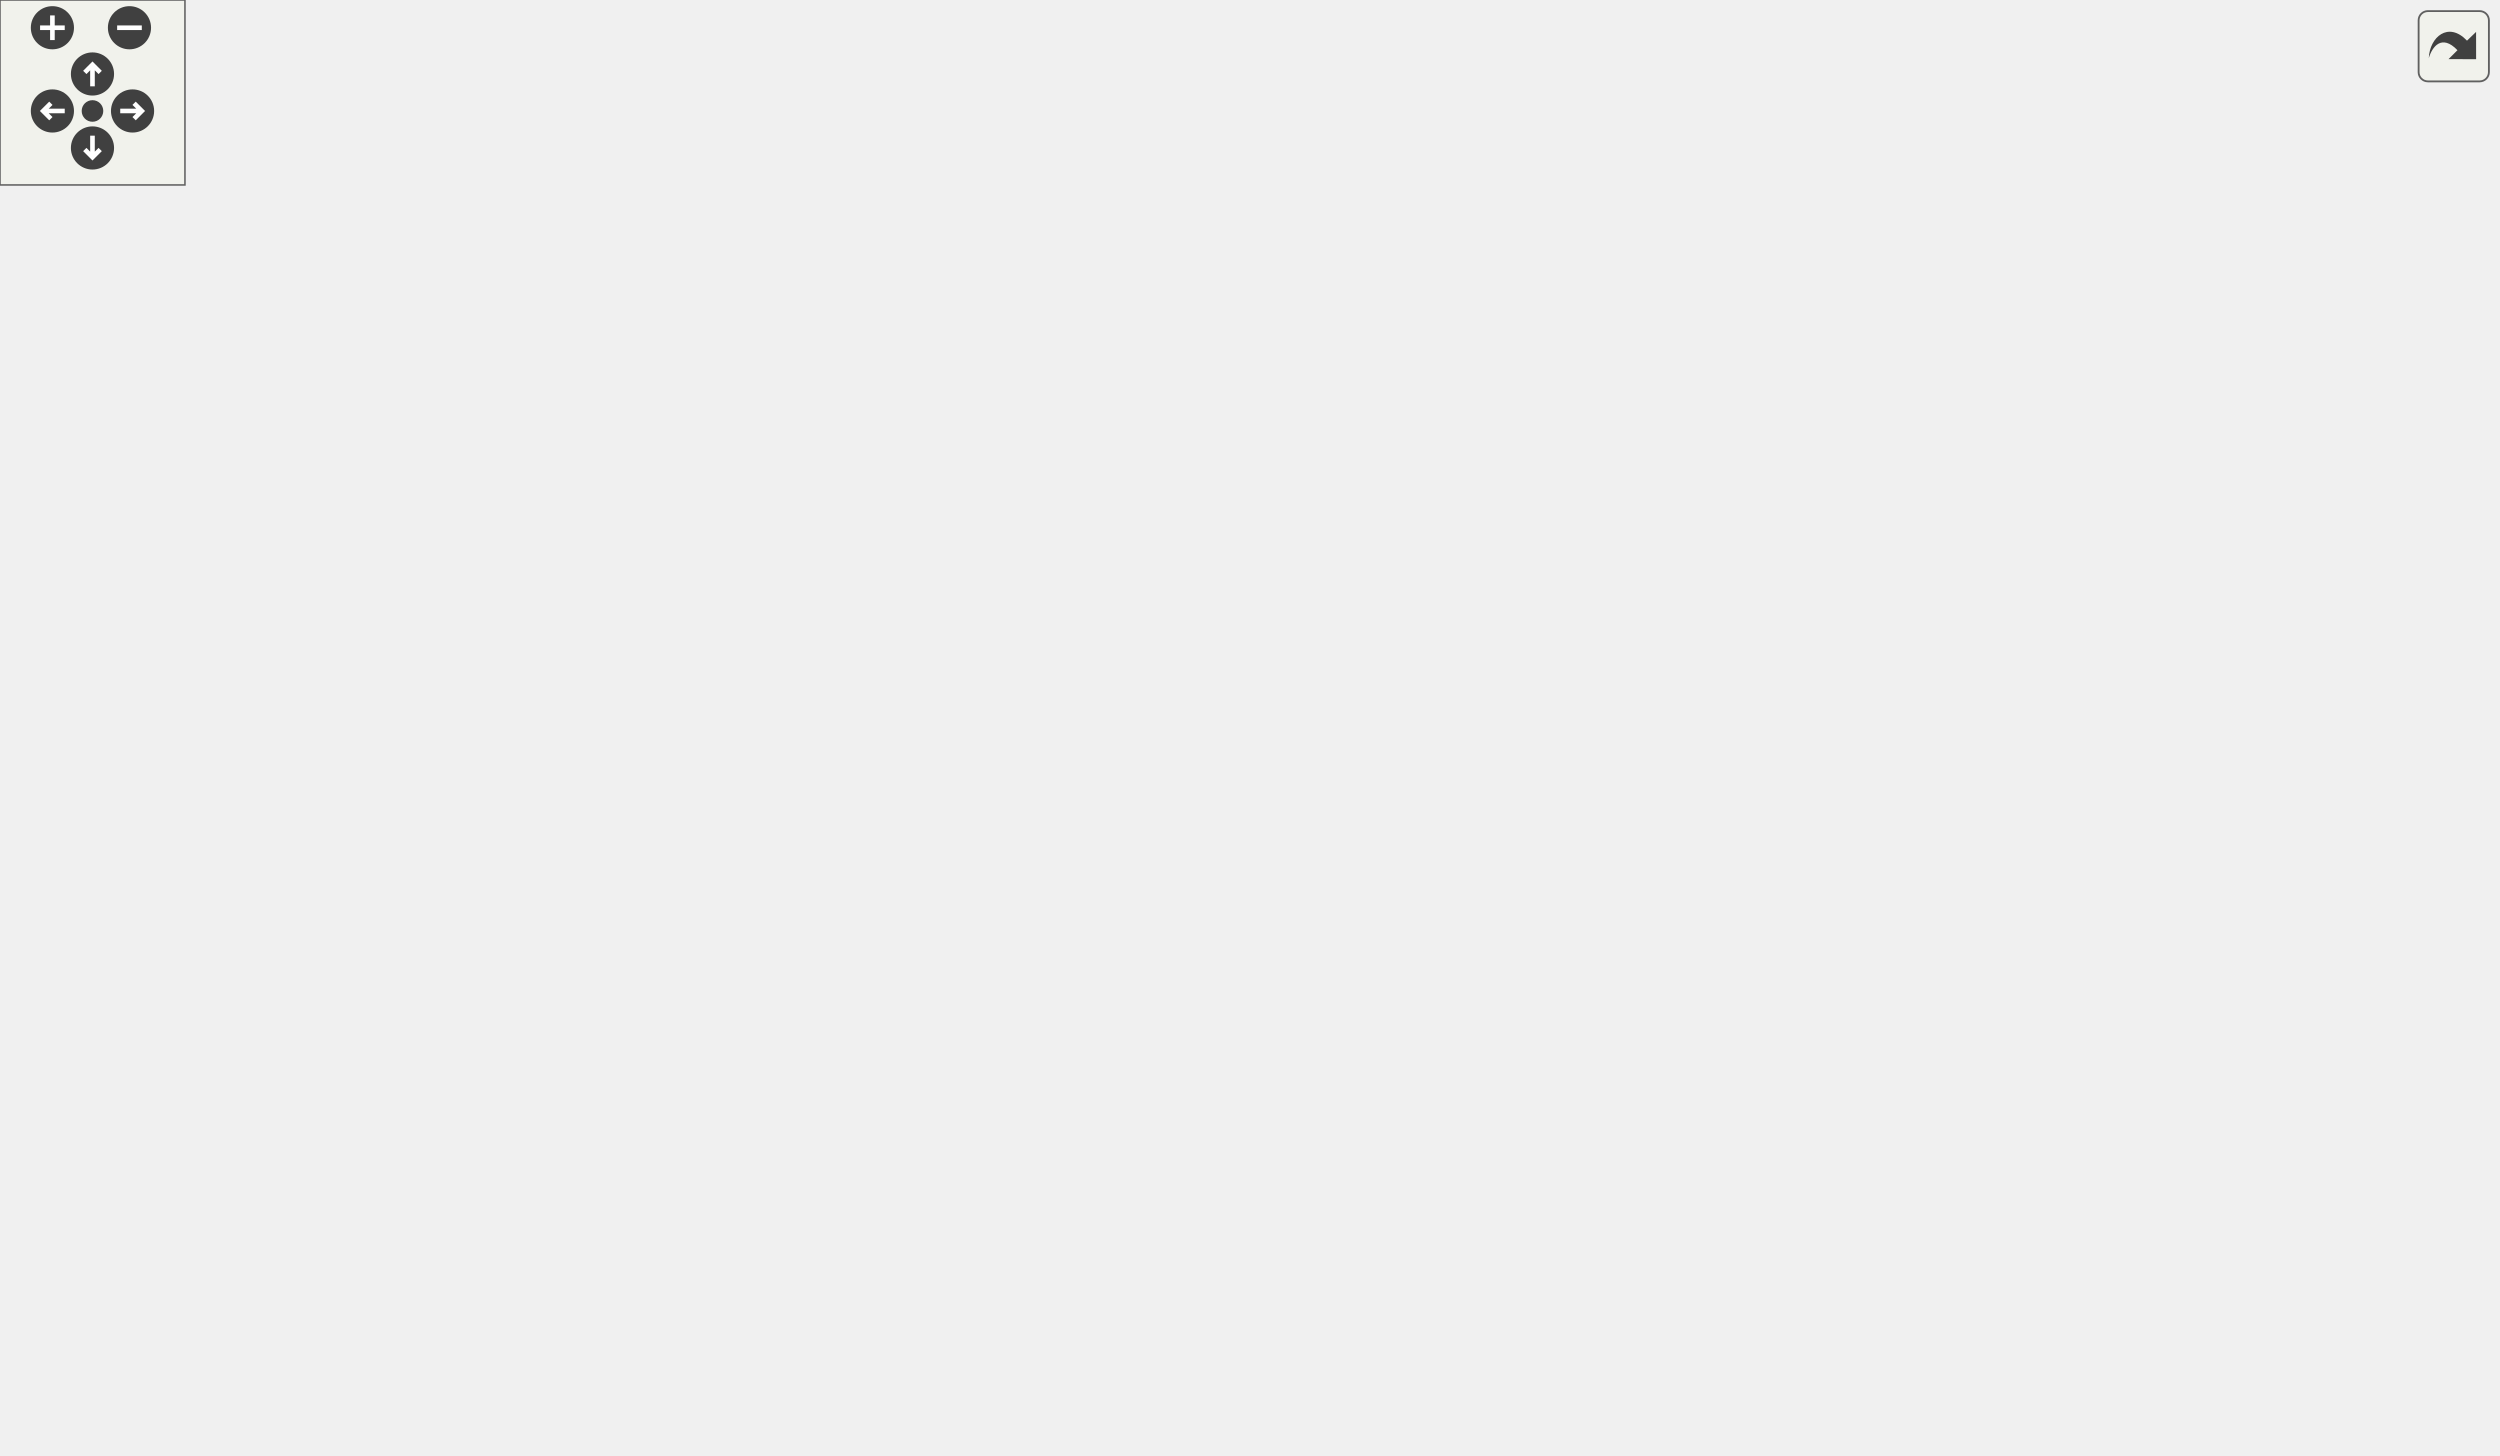
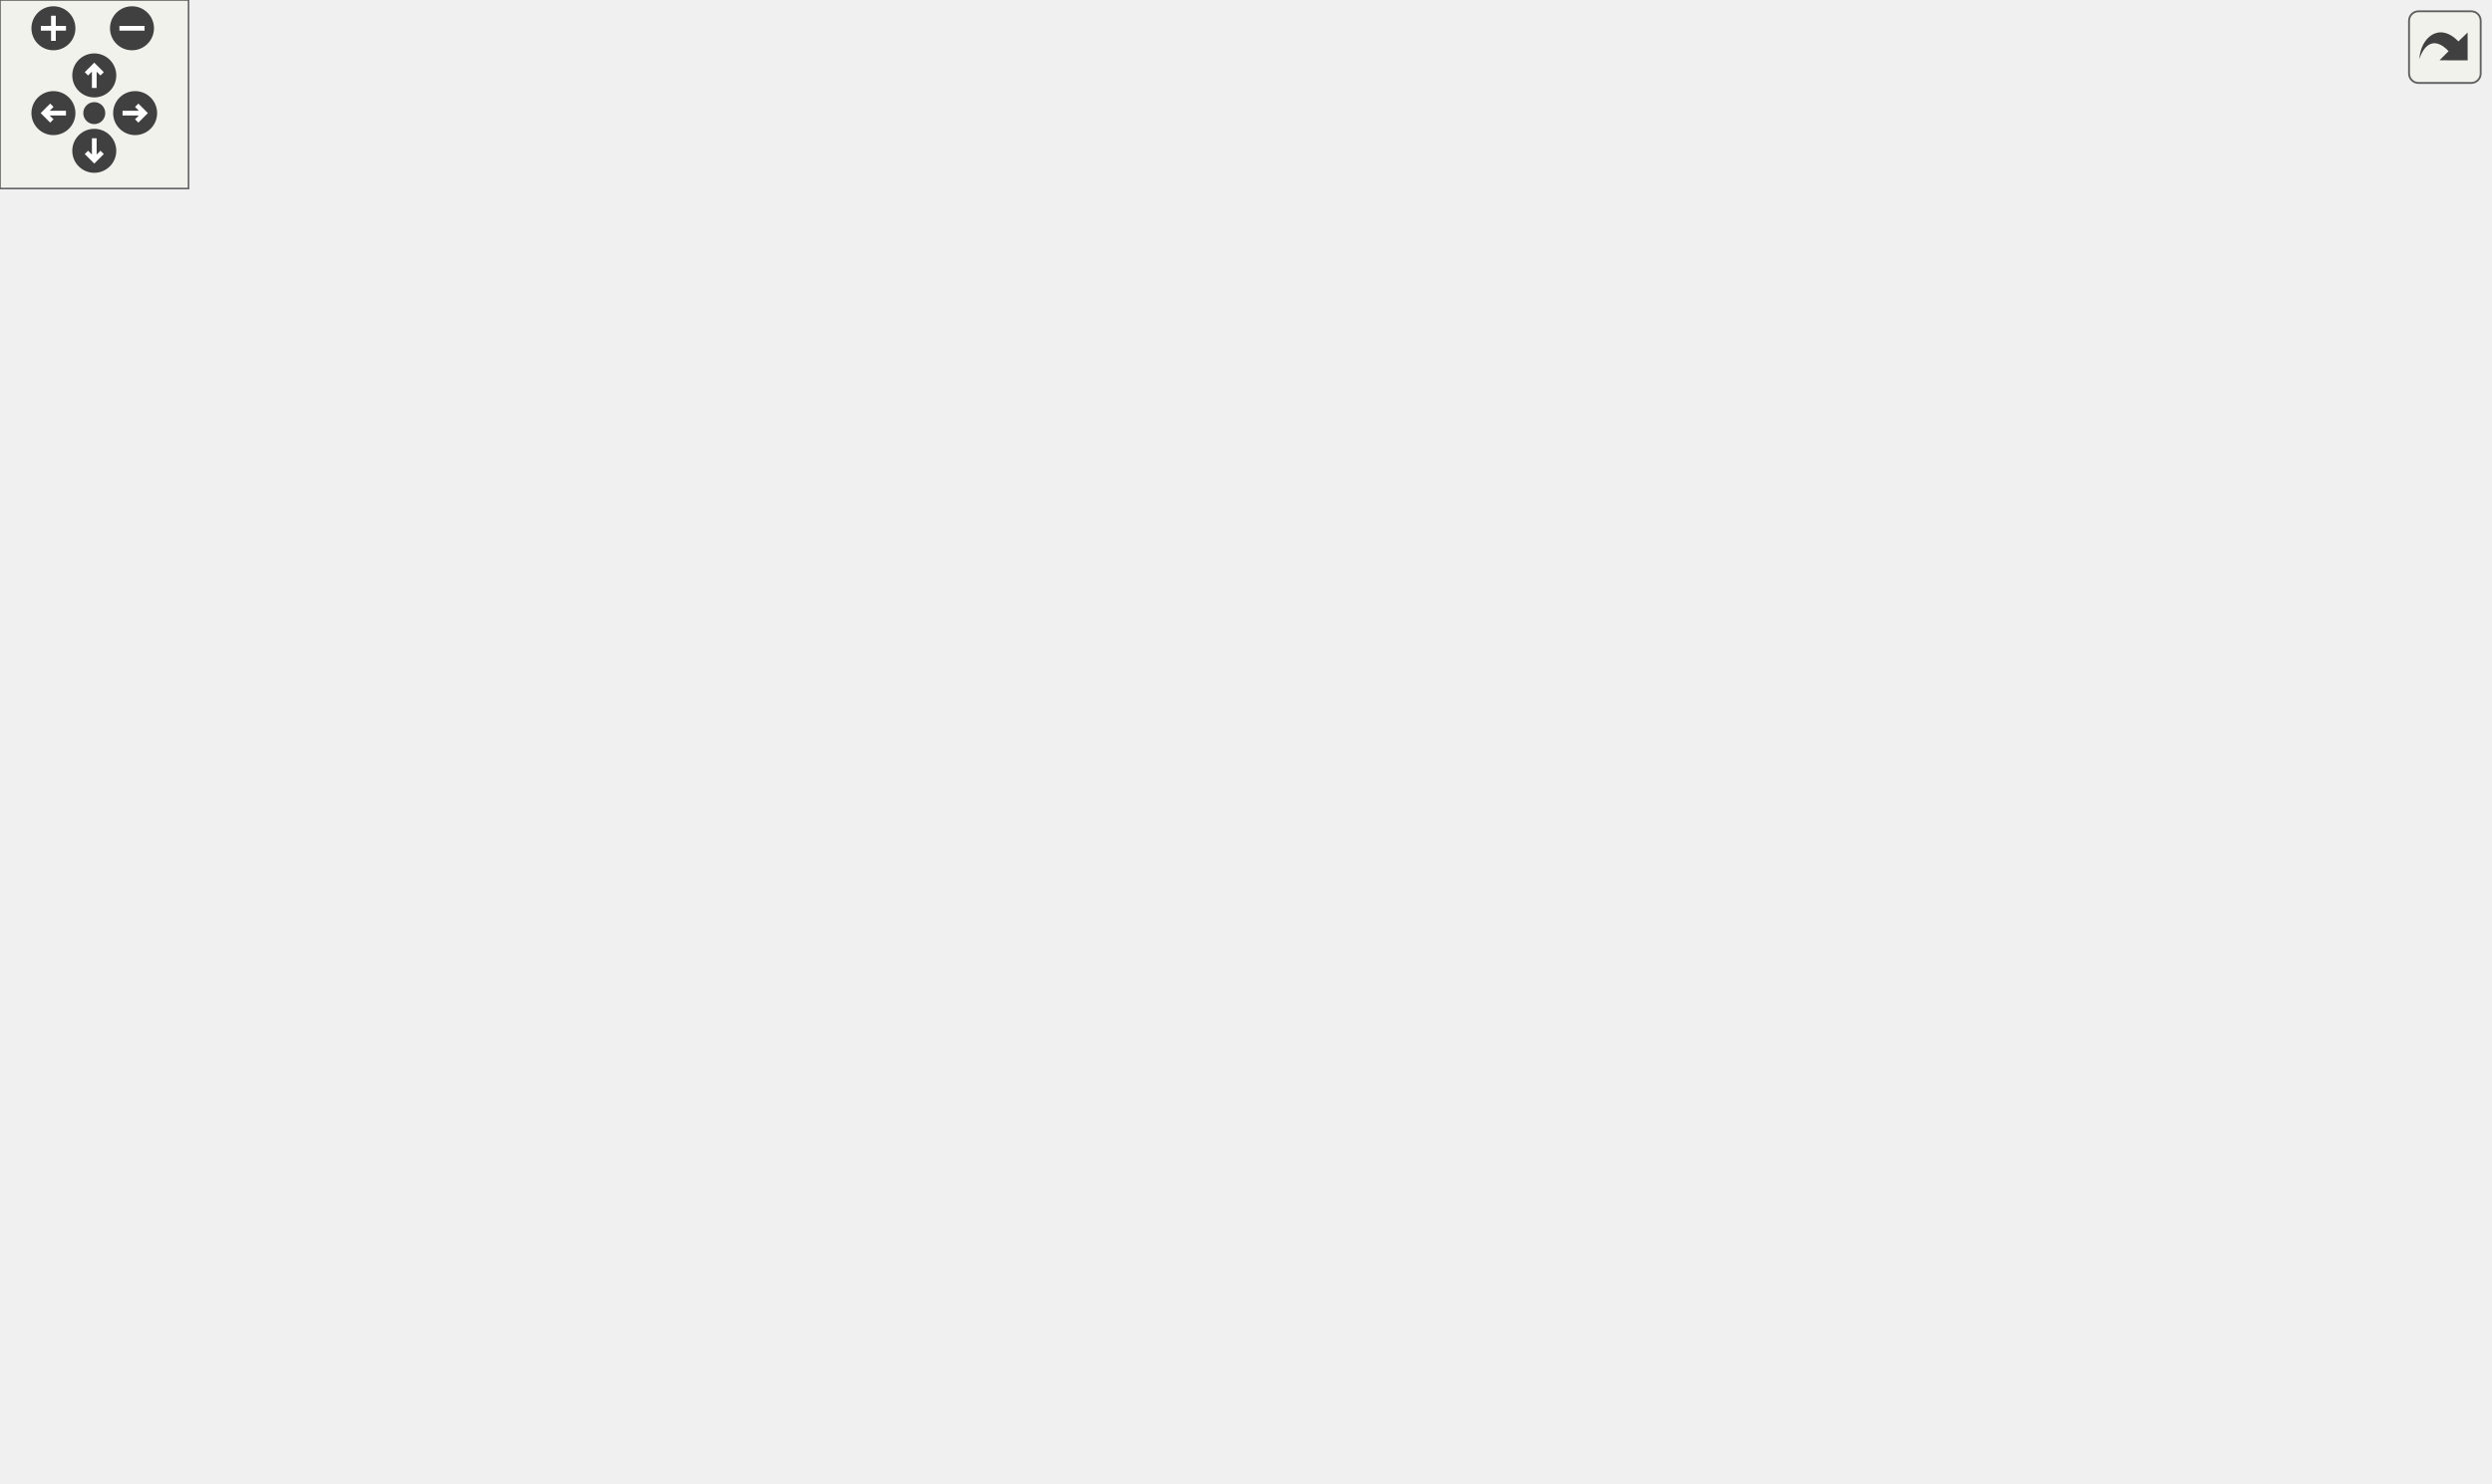
<svg xmlns="http://www.w3.org/2000/svg" xmlns:xlink="http://www.w3.org/1999/xlink" id="main" version="1.1" xml:space="preserve">
  <style type="text/css">
.edge:hover path { stroke: red; }
.edge:hover polygon { stroke: red; fill: red; }
</style>
  <defs>
    <circle id="rim" cx="0" cy="0" r="7" />
    <circle id="rim2" cx="0" cy="0" r="3.5" />
    <g id="zoomPlus">
      <use xlink:href="#rim" fill="#404040">
        <set attributeName="fill" to="#808080" begin="zoomplus.mouseover" end="zoomplus.mouseout" />
      </use>
      <path d="M-4,0h8M0,-4v8" fill="none" stroke="white" stroke-width="1.5" pointer-events="none" />
    </g>
    <g id="zoomMin">
      <use xlink:href="#rim" fill="#404040">
        <set attributeName="fill" to="#808080" begin="zoomminus.mouseover" end="zoomminus.mouseout" />
      </use>
      <path d="M-4,0h8" fill="none" stroke="white" stroke-width="1.5" pointer-events="none" />
    </g>
    <g id="dirArrow">
      <path fill="none" stroke="white" stroke-width="1.5" d="M0,-3.0v7 M-2.5,-0.5L0,-3.0L2.5,-0.5" />
    </g>
    <g id="resetDef">
      <use xlink:href="#rim2" fill="#404040">
        <set attributeName="fill" to="#808080" begin="reset.mouseover" end="reset.mouseout" />
      </use>
    </g>
  </defs>
  <svg id="graph" class="graph">
    <g id="viewport">
      <g id="node1" class="node">
-         <polygon fill="#bfbfbf" stroke="black" points="267,-392.5 267,-411.5 353,-411.5 353,-392.5 267,-392.5" />
-         <text text-anchor="middle" x="310" y="-399.5" font-family="Helvetica,sans-Serif" font-size="10.00">src/cip/cipqos.h</text>
+         <polygon fill="#bfbfbf" stroke="black" points="555,-392.5 555,-411.5 641,-411.5 641,-392.5 555,-392.5" />
+         <text text-anchor="middle" x="598" y="-399.5" font-family="Helvetica,sans-Serif" font-size="10.00">src/cip/cipqos.h</text>
      </g>
      <g id="node2" class="node">
        <g id="a_node2">
          <a xlink:href="../../d7/d69/typedefs_8h.html" target="_top" xlink:title="typedefs.h">
-             <polygon fill="none" stroke="black" points="154,-56.5 154,-75.5 216,-75.5 216,-56.5 154,-56.5" />
-             <text text-anchor="middle" x="185" y="-63.5" font-family="Helvetica,sans-Serif" font-size="10.00">typedefs.h</text>
+             <polygon fill="none" stroke="black" points="380,-56.5 380,-75.5 442,-75.5 442,-56.5 380,-56.5" />
+             <text text-anchor="middle" x="411" y="-63.5" font-family="Helvetica,sans-Serif" font-size="10.00">typedefs.h</text>
          </a>
        </g>
      </g>
      <g id="edge1" class="edge">
-         <path fill="none" stroke="midnightblue" d="M266.896,-394.928C181.716,-381.714 0,-346.965 0,-291 0,-291 0,-291 0,-177 0,-110.653 88.995,-83.424 143.535,-72.966" />
-         <polygon fill="midnightblue" stroke="midnightblue" points="144.398,-76.368 153.617,-71.148 143.155,-69.479 144.398,-76.368" />
-       </g>
-       <g id="node6" class="node">
-         <g id="a_node6">
-           <a xlink:href="../../df/d28/ciptypes_8h.html" target="_top" xlink:title="ciptypes.h">
-             <polygon fill="none" stroke="black" points="326,-168.5 326,-187.5 388,-187.5 388,-168.5 326,-168.5" />
-             <text text-anchor="middle" x="357" y="-175.5" font-family="Helvetica,sans-Serif" font-size="10.00">ciptypes.h</text>
-           </a>
-         </g>
-       </g>
-       <g id="edge5" class="edge">
-         <path fill="none" stroke="midnightblue" d="M334.742,-392.417C370.174,-378.758 434.65,-348.547 467,-300 481.02,-278.961 474.769,-269.184 477,-244 477.784,-235.146 482.063,-231.306 477,-224 459.357,-198.541 425.415,-187.464 398.119,-182.655" />
-         <polygon fill="midnightblue" stroke="midnightblue" points="398.447,-179.165 388.031,-181.103 397.382,-186.083 398.447,-179.165" />
-       </g>
-       <g id="node10" class="node">
-         <g id="a_node10">
-           <a xlink:href="../../d2/da3/cipconnectionmanager_8h.html" target="_top" xlink:title="cipconnectionmanager.h">
-             <polygon fill="none" stroke="black" points="249,-336.5 249,-355.5 371,-355.5 371,-336.5 249,-336.5" />
-             <text text-anchor="middle" x="310" y="-343.5" font-family="Helvetica,sans-Serif" font-size="10.00">cipconnectionmanager.h</text>
-           </a>
-         </g>
-       </g>
-       <g id="edge12" class="edge">
-         <path fill="none" stroke="midnightblue" d="M310,-392.083C310,-385.006 310,-374.861 310,-365.986" />
-         <polygon fill="midnightblue" stroke="midnightblue" points="313.5,-365.751 310,-355.751 306.5,-365.751 313.5,-365.751" />
-       </g>
-       <g id="node3" class="node">
-         <polygon fill="none" stroke="#bfbfbf" points="192.5,-0.5 192.5,-19.5 251.5,-19.5 251.5,-0.5 192.5,-0.5" />
-         <text text-anchor="middle" x="222" y="-7.5" font-family="Helvetica,sans-Serif" font-size="10.00">inttypes.h</text>
-       </g>
-       <g id="edge2" class="edge">
-         <path fill="none" stroke="midnightblue" d="M191.11,-56.083C196.282,-48.534 203.846,-37.495 210.194,-28.23" />
-         <polygon fill="midnightblue" stroke="midnightblue" points="213.239,-29.979 216.004,-19.751 207.464,-26.022 213.239,-29.979" />
-       </g>
-       <g id="node4" class="node">
-         <polygon fill="none" stroke="#bfbfbf" points="122,-0.5 122,-19.5 174,-19.5 174,-0.5 122,-0.5" />
-         <text text-anchor="middle" x="148" y="-7.5" font-family="Helvetica,sans-Serif" font-size="10.00">stddef.h</text>
-       </g>
-       <g id="edge3" class="edge">
-         <path fill="none" stroke="midnightblue" d="M178.89,-56.083C173.718,-48.534 166.154,-37.495 159.806,-28.23" />
-         <polygon fill="midnightblue" stroke="midnightblue" points="162.536,-26.022 153.996,-19.751 156.761,-29.979 162.536,-26.022" />
-       </g>
-       <g id="node5" class="node">
-         <polygon fill="none" stroke="#bfbfbf" points="356,-0.5 356,-19.5 412,-19.5 412,-0.5 356,-0.5" />
-         <text text-anchor="middle" x="384" y="-7.5" font-family="Helvetica,sans-Serif" font-size="10.00">stdbool.h</text>
-       </g>
-       <g id="edge4" class="edge">
-         <path fill="none" stroke="midnightblue" d="M216.094,-56.562C251.066,-47.073 307.89,-31.653 345.603,-21.419" />
-         <polygon fill="midnightblue" stroke="midnightblue" points="346.965,-24.676 355.699,-18.68 345.132,-17.921 346.965,-24.676" />
-       </g>
-       <g id="edge6" class="edge">
-         <path fill="none" stroke="midnightblue" d="M343.503,-168.368C313.988,-149.492 243.456,-104.385 207.261,-81.237" />
-         <polygon fill="midnightblue" stroke="midnightblue" points="208.744,-78.031 198.434,-75.591 204.973,-83.928 208.744,-78.031" />
+         <path fill="none" stroke="midnightblue" d="M554.993,-397.649C417.877,-386.398 0,-347.475 0,-291 0,-291 0,-291 0,-233 0,-194.577 24.536,-188.553 57,-168 157.927,-104.103 300.178,-79.671 369.614,-71.137" />
+         <polygon fill="midnightblue" stroke="midnightblue" points="370.195,-74.593 379.716,-69.945 369.375,-67.641 370.195,-74.593" />
      </g>
      <g id="node7" class="node">
        <g id="a_node7">
-           <a xlink:href="../../d0/d47/networkhandler_8h.html" target="_top" xlink:title="networkhandler.h">
-             <polygon fill="none" stroke="black" points="310.5,-112.5 310.5,-131.5 401.5,-131.5 401.5,-112.5 310.5,-112.5" />
-             <text text-anchor="middle" x="356" y="-119.5" font-family="Helvetica,sans-Serif" font-size="10.00">networkhandler.h</text>
-           </a>
-         </g>
+           <a xlink:href="../../df/d28/ciptypes_8h.html" target="_top" xlink:title="ciptypes.h">
+             <polygon fill="none" stroke="black" points="529,-168.5 529,-187.5 591,-187.5 591,-168.5 529,-168.5" />
+             <text text-anchor="middle" x="560" y="-175.5" font-family="Helvetica,sans-Serif" font-size="10.00">ciptypes.h</text>
+           </a>
+         </g>
+       </g>
+       <g id="edge6" class="edge">
+         <path fill="none" stroke="midnightblue" d="M622.469,-392.438C638.567,-385.378 658.377,-373.626 668,-356 672.259,-348.198 670.638,-344.489 668,-336 649.85,-277.592 601.59,-221.665 576.175,-195.097" />
+         <polygon fill="midnightblue" stroke="midnightblue" points="578.567,-192.538 569.079,-187.824 573.557,-197.426 578.567,-192.538" />
+       </g>
+       <g id="node11" class="node">
+         <g id="a_node11">
+           <a xlink:href="../../d2/da3/cipconnectionmanager_8h.html" target="_top" xlink:title="cipconnectionmanager.h">
+             <polygon fill="none" stroke="black" points="537,-336.5 537,-355.5 659,-355.5 659,-336.5 537,-336.5" />
+             <text text-anchor="middle" x="598" y="-343.5" font-family="Helvetica,sans-Serif" font-size="10.00">cipconnectionmanager.h</text>
+           </a>
+         </g>
+       </g>
+       <g id="edge13" class="edge">
+         <path fill="none" stroke="midnightblue" d="M598,-392.083C598,-385.006 598,-374.861 598,-365.986" />
+         <polygon fill="midnightblue" stroke="midnightblue" points="601.5,-365.751 598,-355.751 594.5,-365.751 601.5,-365.751" />
+       </g>
+       <g id="node3" class="node">
+         <polygon fill="none" stroke="#bfbfbf" points="307.5,-0.5 307.5,-19.5 366.5,-19.5 366.5,-0.5 307.5,-0.5" />
+         <text text-anchor="middle" x="337" y="-7.5" font-family="Helvetica,sans-Serif" font-size="10.00">inttypes.h</text>
+       </g>
+       <g id="edge2" class="edge">
+         <path fill="none" stroke="midnightblue" d="M399.111,-56.324C387.85,-48.107 370.713,-35.602 357.291,-25.807" />
+         <polygon fill="midnightblue" stroke="midnightblue" points="359.247,-22.901 349.106,-19.834 355.12,-28.556 359.247,-22.901" />
+       </g>
+       <g id="node4" class="node">
+         <polygon fill="none" stroke="#bfbfbf" points="385,-0.5 385,-19.5 437,-19.5 437,-0.5 385,-0.5" />
+         <text text-anchor="middle" x="411" y="-7.5" font-family="Helvetica,sans-Serif" font-size="10.00">stddef.h</text>
+       </g>
+       <g id="edge3" class="edge">
+         <path fill="none" stroke="midnightblue" d="M411,-56.083C411,-49.006 411,-38.861 411,-29.986" />
+         <polygon fill="midnightblue" stroke="midnightblue" points="414.5,-29.751 411,-19.751 407.5,-29.751 414.5,-29.751" />
+       </g>
+       <g id="node5" class="node">
+         <polygon fill="none" stroke="#bfbfbf" points="232,-0.5 232,-19.5 288,-19.5 288,-0.5 232,-0.5" />
+         <text text-anchor="middle" x="260" y="-7.5" font-family="Helvetica,sans-Serif" font-size="10.00">stdbool.h</text>
+       </g>
+       <g id="edge4" class="edge">
+         <path fill="none" stroke="midnightblue" d="M387.074,-56.444C361.781,-47.399 321.698,-33.064 293.32,-22.916" />
+         <polygon fill="midnightblue" stroke="midnightblue" points="294.409,-19.588 283.814,-19.516 292.052,-26.179 294.409,-19.588" />
+       </g>
+       <g id="node6" class="node">
+         <polygon fill="none" stroke="#bfbfbf" points="455.5,-0.5 455.5,-19.5 596.5,-19.5 596.5,-0.5 455.5,-0.5" />
+         <text text-anchor="middle" x="526" y="-7.5" font-family="Helvetica,sans-Serif" font-size="10.00">platform_network_includes.h</text>
+       </g>
+       <g id="edge5" class="edge">
+         <path fill="none" stroke="midnightblue" d="M429.222,-56.444C447.896,-47.675 477.156,-33.935 498.617,-23.858" />
+         <polygon fill="midnightblue" stroke="midnightblue" points="500.299,-26.935 507.863,-19.516 497.324,-20.599 500.299,-26.935" />
      </g>
      <g id="edge7" class="edge">
-         <path fill="none" stroke="midnightblue" d="M356.835,-168.083C356.704,-161.006 356.516,-150.861 356.352,-141.986" />
-         <polygon fill="midnightblue" stroke="midnightblue" points="359.847,-141.685 356.162,-131.751 352.848,-141.814 359.847,-141.685" />
+         <path fill="none" stroke="midnightblue" d="M536.934,-168.481C517.661,-160.712 490.034,-148.015 469,-132 450.837,-118.171 433.93,-98.054 423.111,-83.87" />
+         <polygon fill="midnightblue" stroke="midnightblue" points="425.696,-81.481 416.929,-75.532 420.073,-85.65 425.696,-81.481" />
      </g>
      <g id="node8" class="node">
        <g id="a_node8">
+           <a xlink:href="../../d0/d47/networkhandler_8h.html" target="_top" xlink:title="networkhandler.h">
+             <polygon fill="none" stroke="black" points="478.5,-112.5 478.5,-131.5 569.5,-131.5 569.5,-112.5 478.5,-112.5" />
+             <text text-anchor="middle" x="524" y="-119.5" font-family="Helvetica,sans-Serif" font-size="10.00">networkhandler.h</text>
+           </a>
+         </g>
+       </g>
+       <g id="edge8" class="edge">
+         <path fill="none" stroke="midnightblue" d="M554.055,-168.083C549.023,-160.534 541.663,-149.495 535.487,-140.23" />
+         <polygon fill="midnightblue" stroke="midnightblue" points="538.293,-138.13 529.834,-131.751 532.469,-142.013 538.293,-138.13" />
+       </g>
+       <g id="node9" class="node">
+         <g id="a_node9">
          <a xlink:href="../../d8/d2c/enipmessage_8h.html" target="_top" xlink:title="enipmessage.h">
-             <polygon fill="none" stroke="black" points="458.5,-112.5 458.5,-131.5 541.5,-131.5 541.5,-112.5 458.5,-112.5" />
-             <text text-anchor="middle" x="500" y="-119.5" font-family="Helvetica,sans-Serif" font-size="10.00">enipmessage.h</text>
-           </a>
-         </g>
+             <polygon fill="none" stroke="black" points="664.5,-112.5 664.5,-131.5 747.5,-131.5 747.5,-112.5 664.5,-112.5" />
+             <text text-anchor="middle" x="706" y="-119.5" font-family="Helvetica,sans-Serif" font-size="10.00">enipmessage.h</text>
+           </a>
+         </g>
+       </g>
+       <g id="edge10" class="edge">
+         <path fill="none" stroke="midnightblue" d="M583.134,-168.444C607.482,-159.438 646.007,-145.189 673.423,-135.049" />
+         <polygon fill="midnightblue" stroke="midnightblue" points="674.809,-138.268 682.974,-131.516 672.381,-131.703 674.809,-138.268" />
+       </g>
+       <g id="node10" class="node">
+         <polygon fill="none" stroke="#bfbfbf" points="690,-56.5 690,-75.5 792,-75.5 792,-56.5 690,-56.5" />
+         <text text-anchor="middle" x="741" y="-63.5" font-family="Helvetica,sans-Serif" font-size="10.00">opener_user_conf.h</text>
+       </g>
+       <g id="edge12" class="edge">
+         <path fill="none" stroke="midnightblue" d="M571.701,-168.329C589.343,-155.409 623.995,-130.63 655,-112 674.198,-100.464 696.644,-88.777 713.789,-80.205" />
+         <polygon fill="midnightblue" stroke="midnightblue" points="715.798,-83.116 723.207,-75.542 712.693,-76.842 715.798,-83.116" />
      </g>
      <g id="edge9" class="edge">
-         <path fill="none" stroke="midnightblue" d="M379.659,-168.444C403.402,-159.478 440.909,-145.314 467.738,-135.183" />
-         <polygon fill="midnightblue" stroke="midnightblue" points="469.329,-138.324 477.447,-131.516 466.856,-131.775 469.329,-138.324" />
-       </g>
-       <g id="node9" class="node">
-         <polygon fill="none" stroke="#bfbfbf" points="708,-56.5 708,-75.5 810,-75.5 810,-56.5 708,-56.5" />
-         <text text-anchor="middle" x="759" y="-63.5" font-family="Helvetica,sans-Serif" font-size="10.00">opener_user_conf.h</text>
+         <path fill="none" stroke="midnightblue" d="M506.095,-112.444C487.746,-103.675 458.995,-89.936 437.906,-79.858" />
+         <polygon fill="midnightblue" stroke="midnightblue" points="439.353,-76.67 428.821,-75.516 436.335,-82.986 439.353,-76.67" />
      </g>
      <g id="edge11" class="edge">
-         <path fill="none" stroke="midnightblue" d="M366.296,-168.102C381.957,-153.685 415.215,-125.479 449,-112 530.82,-79.356 633.211,-70.006 697.383,-67.541" />
-         <polygon fill="midnightblue" stroke="midnightblue" points="697.859,-71.028 707.734,-67.191 697.622,-64.031 697.859,-71.028" />
-       </g>
-       <g id="edge8" class="edge">
-         <path fill="none" stroke="midnightblue" d="M328.905,-112.444C300.012,-103.32 254.075,-88.813 221.895,-78.651" />
-         <polygon fill="midnightblue" stroke="midnightblue" points="222.559,-75.19 211.969,-75.516 220.451,-81.865 222.559,-75.19" />
-       </g>
-       <g id="edge10" class="edge">
-         <path fill="none" stroke="midnightblue" d="M541.039,-112.444C586.316,-103.004 659.227,-87.802 708.106,-77.611" />
-         <polygon fill="midnightblue" stroke="midnightblue" points="709.078,-80.984 718.153,-75.516 707.649,-74.131 709.078,-80.984" />
-       </g>
-       <g id="edge20" class="edge">
-         <path fill="none" stroke="midnightblue" d="M265.085,-336.485C187.829,-320.544 38,-283.391 38,-235 38,-235 38,-235 38,-177 38,-123.771 100.55,-93.18 144.046,-78.342" />
-         <polygon fill="midnightblue" stroke="midnightblue" points="145.4,-81.582 153.825,-75.158 143.233,-74.926 145.4,-81.582" />
+         <path fill="none" stroke="midnightblue" d="M711.78,-112.083C716.672,-104.534 723.827,-93.495 729.833,-84.23" />
+         <polygon fill="midnightblue" stroke="midnightblue" points="732.826,-86.046 735.328,-75.751 726.952,-82.239 732.826,-86.046" />
      </g>
      <g id="edge21" class="edge">
-         <path fill="none" stroke="midnightblue" d="M312.527,-336.075C319.925,-309.945 341.651,-233.211 351.74,-197.577" />
-         <polygon fill="midnightblue" stroke="midnightblue" points="355.217,-198.143 354.574,-187.568 348.482,-196.236 355.217,-198.143" />
-       </g>
-       <g id="edge13" class="edge">
-         <path fill="none" stroke="midnightblue" d="M371.021,-342.738C493.786,-336.521 759,-313.952 759,-235 759,-235 759,-235 759,-177 759,-144.948 759,-107.643 759,-85.749" />
-         <polygon fill="midnightblue" stroke="midnightblue" points="762.5,-85.558 759,-75.558 755.5,-85.558 762.5,-85.558" />
-       </g>
-       <g id="node11" class="node">
-         <g id="a_node11">
+         <path fill="none" stroke="midnightblue" d="M600.846,-336.037C611.362,-300.971 644.104,-172.07 578,-112 543.469,-80.62 489.328,-70.755 452.106,-67.848" />
+         <polygon fill="midnightblue" stroke="midnightblue" points="452.292,-64.353 442.087,-67.2 451.841,-71.338 452.292,-64.353" />
+       </g>
+       <g id="edge22" class="edge">
+         <path fill="none" stroke="midnightblue" d="M595.957,-336.075C589.975,-309.945 572.41,-233.211 564.253,-197.577" />
+         <polygon fill="midnightblue" stroke="midnightblue" points="567.605,-196.535 561.961,-187.568 560.781,-198.097 567.605,-196.535" />
+       </g>
+       <g id="edge14" class="edge">
+         <path fill="none" stroke="midnightblue" d="M625.599,-336.435C645.012,-329.262 670.541,-317.376 688,-300 747.311,-240.97 753.581,-213.395 773,-132 775.063,-123.354 775.704,-120.468 773,-112 769.659,-101.538 762.9,-91.428 756.451,-83.45" />
+         <polygon fill="midnightblue" stroke="midnightblue" points="758.944,-80.981 749.751,-75.714 753.652,-85.564 758.944,-80.981" />
+       </g>
+       <g id="node12" class="node">
+         <g id="a_node12">
          <a xlink:href="../../d4/d38/opener__api_8h.html" target="_top" xlink:title="opener_api.h">
-             <polygon fill="none" stroke="black" points="162,-224.5 162,-243.5 234,-243.5 234,-224.5 162,-224.5" />
-             <text text-anchor="middle" x="198" y="-231.5" font-family="Helvetica,sans-Serif" font-size="10.00">opener_api.h</text>
-           </a>
-         </g>
-       </g>
-       <g id="edge14" class="edge">
-         <path fill="none" stroke="midnightblue" d="M301.212,-336.368C282.401,-317.894 238.007,-274.293 214.03,-250.744" />
-         <polygon fill="midnightblue" stroke="midnightblue" points="216.335,-248.101 206.748,-243.591 211.43,-253.096 216.335,-248.101" />
+             <polygon fill="none" stroke="black" points="186,-224.5 186,-243.5 258,-243.5 258,-224.5 186,-224.5" />
+             <text text-anchor="middle" x="222" y="-231.5" font-family="Helvetica,sans-Serif" font-size="10.00">opener_api.h</text>
+           </a>
+         </g>
+       </g>
+       <g id="edge15" class="edge">
+         <path fill="none" stroke="midnightblue" d="M544.584,-336.436C500.894,-328.798 437.771,-316.305 384,-300 335.642,-285.336 281.548,-262.197 249.708,-247.846" />
+         <polygon fill="midnightblue" stroke="midnightblue" points="251.124,-244.645 240.572,-243.693 248.228,-251.017 251.124,-244.645" />
+       </g>
+       <g id="node15" class="node">
+         <g id="a_node15">
+           <a xlink:href="../../d1/d6c/cipconnectionobject_8h.html" target="_top" xlink:title="cipconnectionobject.h">
+             <polygon fill="none" stroke="black" points="393.5,-280.5 393.5,-299.5 504.5,-299.5 504.5,-280.5 393.5,-280.5" />
+             <text text-anchor="middle" x="449" y="-287.5" font-family="Helvetica,sans-Serif" font-size="10.00">cipconnectionobject.h</text>
+           </a>
+         </g>
+       </g>
+       <g id="edge23" class="edge">
+         <path fill="none" stroke="midnightblue" d="M574.391,-336.444C549.542,-327.438 510.226,-313.189 482.246,-303.049" />
+         <polygon fill="midnightblue" stroke="midnightblue" points="483.093,-299.633 472.499,-299.516 480.708,-306.214 483.093,-299.633" />
+       </g>
+       <g id="edge18" class="edge">
+         <path fill="none" stroke="midnightblue" d="M223.66,-224.284C228.309,-202.233 243.513,-143.729 279,-112 304.238,-89.434 341.286,-78.094 369.714,-72.449" />
+         <polygon fill="midnightblue" stroke="midnightblue" points="370.55,-75.855 379.76,-70.617 369.294,-68.968 370.55,-75.855" />
+       </g>
+       <g id="edge17" class="edge">
+         <path fill="none" stroke="midnightblue" d="M185.626,-232.591C129.776,-230.368 31.837,-219.271 57,-168 93.102,-94.44 182.107,-45.541 229.367,-23.836" />
+         <polygon fill="midnightblue" stroke="midnightblue" points="231.089,-26.9 238.784,-19.618 228.227,-20.512 231.089,-26.9" />
+       </g>
+       <g id="edge19" class="edge">
+         <path fill="none" stroke="midnightblue" d="M258.198,-226.796C263.821,-225.848 269.566,-224.89 275,-224 361.611,-209.809 463.165,-193.964 518.638,-185.377" />
+         <polygon fill="midnightblue" stroke="midnightblue" points="519.426,-188.797 528.773,-183.809 518.356,-181.879 519.426,-188.797" />
+       </g>
+       <g id="node13" class="node">
+         <polygon fill="none" stroke="#bfbfbf" points="142,-168.5 142,-187.5 194,-187.5 194,-168.5 142,-168.5" />
+         <text text-anchor="middle" x="168" y="-175.5" font-family="Helvetica,sans-Serif" font-size="10.00">assert.h</text>
+       </g>
+       <g id="edge16" class="edge">
+         <path fill="none" stroke="midnightblue" d="M213.083,-224.083C205.22,-216.22 193.569,-204.569 184.081,-195.081" />
+         <polygon fill="midnightblue" stroke="midnightblue" points="186.297,-192.347 176.751,-187.751 181.347,-197.297 186.297,-192.347" />
      </g>
      <g id="node14" class="node">
        <g id="a_node14">
-           <a xlink:href="../../d1/d6c/cipconnectionobject_8h.html" target="_top" xlink:title="cipconnectionobject.h">
-             <polygon fill="none" stroke="black" points="347.5,-280.5 347.5,-299.5 458.5,-299.5 458.5,-280.5 347.5,-280.5" />
-             <text text-anchor="middle" x="403" y="-287.5" font-family="Helvetica,sans-Serif" font-size="10.00">cipconnectionobject.h</text>
-           </a>
-         </g>
-       </g>
-       <g id="edge22" class="edge">
-         <path fill="none" stroke="midnightblue" d="M324.942,-336.324C339.585,-327.822 362.134,-314.729 379.238,-304.797" />
-         <polygon fill="midnightblue" stroke="midnightblue" points="381.205,-307.703 388.095,-299.655 377.69,-301.649 381.205,-307.703" />
-       </g>
-       <g id="edge17" class="edge">
-         <path fill="none" stroke="midnightblue" d="M161.922,-227.494C138.524,-221.85 109.746,-210.534 95,-188 68.681,-147.78 126.401,-103.015 161.157,-80.911" />
-         <polygon fill="midnightblue" stroke="midnightblue" points="163.177,-83.778 169.848,-75.547 159.5,-77.821 163.177,-83.778" />
-       </g>
-       <g id="edge16" class="edge">
-         <path fill="none" stroke="midnightblue" d="M206.821,-224.267C215.697,-215.365 229.659,-201.05 241,-188 269.23,-155.518 274.004,-145.515 301,-112 325.184,-81.977 353.817,-47.329 370.347,-27.412" />
-         <polygon fill="midnightblue" stroke="midnightblue" points="373.139,-29.529 376.837,-19.6 367.755,-25.055 373.139,-29.529" />
-       </g>
-       <g id="edge18" class="edge">
-         <path fill="none" stroke="midnightblue" d="M223.194,-224.444C249.943,-215.359 292.403,-200.939 322.305,-190.783" />
-         <polygon fill="midnightblue" stroke="midnightblue" points="323.581,-194.046 331.924,-187.516 321.329,-187.418 323.581,-194.046" />
-       </g>
-       <g id="node12" class="node">
-         <polygon fill="none" stroke="#bfbfbf" points="180,-168.5 180,-187.5 232,-187.5 232,-168.5 180,-168.5" />
-         <text text-anchor="middle" x="206" y="-175.5" font-family="Helvetica,sans-Serif" font-size="10.00">assert.h</text>
-       </g>
-       <g id="edge15" class="edge">
-         <path fill="none" stroke="midnightblue" d="M199.321,-224.083C200.381,-216.927 201.906,-206.635 203.231,-197.691" />
-         <polygon fill="midnightblue" stroke="midnightblue" points="206.7,-198.156 204.704,-187.751 199.776,-197.13 206.7,-198.156" />
-       </g>
-       <g id="node13" class="node">
-         <g id="a_node13">
          <a xlink:href="../../d6/d52/ciperror_8h.html" target="_top" xlink:title="ciperror.h">
-             <polygon fill="none" stroke="black" points="104.5,-168.5 104.5,-187.5 161.5,-187.5 161.5,-168.5 104.5,-168.5" />
-             <text text-anchor="middle" x="133" y="-175.5" font-family="Helvetica,sans-Serif" font-size="10.00">ciperror.h</text>
-           </a>
-         </g>
-       </g>
-       <g id="edge19" class="edge">
-         <path fill="none" stroke="midnightblue" d="M187.557,-224.324C177.854,-216.263 163.185,-204.077 151.5,-194.369" />
-         <polygon fill="midnightblue" stroke="midnightblue" points="153.562,-191.532 143.633,-187.834 149.089,-196.916 153.562,-191.532" />
-       </g>
-       <g id="edge23" class="edge">
-         <path fill="none" stroke="midnightblue" d="M394.344,-280.402C385.261,-271.368 370.584,-256.728 358,-244 299.486,-184.814 230.482,-113.865 200.358,-82.834" />
-         <polygon fill="midnightblue" stroke="midnightblue" points="202.725,-80.247 193.249,-75.508 197.701,-85.122 202.725,-80.247" />
+             <polygon fill="none" stroke="black" points="66.5,-168.5 66.5,-187.5 123.5,-187.5 123.5,-168.5 66.5,-168.5" />
+             <text text-anchor="middle" x="95" y="-175.5" font-family="Helvetica,sans-Serif" font-size="10.00">ciperror.h</text>
+           </a>
+         </g>
+       </g>
+       <g id="edge20" class="edge">
+         <path fill="none" stroke="midnightblue" d="M201.876,-224.444C180.976,-215.557 148.065,-201.563 124.284,-191.451" />
+         <polygon fill="midnightblue" stroke="midnightblue" points="125.602,-188.208 115.029,-187.516 122.862,-194.65 125.602,-188.208" />
      </g>
      <g id="edge24" class="edge">
-         <path fill="none" stroke="midnightblue" d="M393.684,-280.307C385.27,-271.875 373.274,-258.291 367,-244 360.61,-229.446 358.213,-211.498 357.355,-198.152" />
-         <polygon fill="midnightblue" stroke="midnightblue" points="360.838,-197.659 356.936,-187.809 353.844,-197.943 360.838,-197.659" />
+         <path fill="none" stroke="midnightblue" d="M444.691,-280.27C440.495,-271.37 434.285,-257.056 431,-244 416.819,-187.643 412.68,-118.648 411.482,-85.938" />
+         <polygon fill="midnightblue" stroke="midnightblue" points="414.971,-85.505 411.161,-75.619 407.974,-85.723 414.971,-85.505" />
      </g>
      <g id="edge25" class="edge">
-         <path fill="none" stroke="midnightblue" d="M458.595,-283.721C520.061,-277.008 614.328,-263.85 644,-244 703.346,-204.298 738.972,-122.498 752.607,-85.68" />
-         <polygon fill="midnightblue" stroke="midnightblue" points="756.07,-86.389 756.135,-75.795 749.477,-84.037 756.07,-86.389" />
+         <path fill="none" stroke="midnightblue" d="M481.308,-280.495C501.161,-273.696 525.649,-262.221 541,-244 551.998,-230.946 556.633,-211.792 558.584,-197.656" />
+         <polygon fill="midnightblue" stroke="midnightblue" points="562.076,-197.919 559.644,-187.607 555.114,-197.184 562.076,-197.919" />
      </g>
      <g id="edge26" class="edge">
-         <path fill="none" stroke="midnightblue" d="M370.517,-280.444C335.28,-271.162 278.896,-256.309 240.241,-246.127" />
-         <polygon fill="midnightblue" stroke="midnightblue" points="240.893,-242.679 230.331,-243.516 239.109,-249.448 240.893,-242.679" />
-       </g>
-       <g id="node15" class="node">
-         <g id="a_node15">
-           <a xlink:href="../../d9/d31/doublylinkedlist_8h.html" target="_top" xlink:title="doublylinkedlist.h">
-             <polygon fill="none" stroke="black" points="376,-224.5 376,-243.5 468,-243.5 468,-224.5 376,-224.5" />
-             <text text-anchor="middle" x="422" y="-231.5" font-family="Helvetica,sans-Serif" font-size="10.00">doublylinkedlist.h</text>
-           </a>
-         </g>
+         <path fill="none" stroke="midnightblue" d="M499.232,-280.49C571.45,-265.211 701.868,-225.517 756,-132 764.497,-117.321 758.363,-98.164 751.557,-84.457" />
+         <polygon fill="midnightblue" stroke="midnightblue" points="754.564,-82.661 746.682,-75.581 748.429,-86.031 754.564,-82.661" />
      </g>
      <g id="edge27" class="edge">
-         <path fill="none" stroke="midnightblue" d="M406.137,-280.083C408.683,-272.849 412.356,-262.409 415.527,-253.397" />
-         <polygon fill="midnightblue" stroke="midnightblue" points="418.903,-254.346 418.921,-243.751 412.3,-252.023 418.903,-254.346" />
+         <path fill="none" stroke="midnightblue" d="M413.031,-280.444C373.681,-271.083 310.513,-256.056 267.686,-245.868" />
+         <polygon fill="midnightblue" stroke="midnightblue" points="268.339,-242.426 257.801,-243.516 266.719,-249.236 268.339,-242.426" />
      </g>
      <g id="node16" class="node">
        <g id="a_node16">
-           <a xlink:href="../../d0/d23/cipelectronickey_8h.html" target="_top" xlink:title="cipelectronickey.h">
-             <polygon fill="none" stroke="black" points="559.5,-112.5 559.5,-131.5 654.5,-131.5 654.5,-112.5 559.5,-112.5" />
-             <text text-anchor="middle" x="607" y="-119.5" font-family="Helvetica,sans-Serif" font-size="10.00">cipelectronickey.h</text>
+           <a xlink:href="../../d9/d31/doublylinkedlist_8h.html" target="_top" xlink:title="doublylinkedlist.h">
+             <polygon fill="none" stroke="black" points="440,-224.5 440,-243.5 532,-243.5 532,-224.5 440,-224.5" />
+             <text text-anchor="middle" x="486" y="-231.5" font-family="Helvetica,sans-Serif" font-size="10.00">doublylinkedlist.h</text>
          </a>
        </g>
      </g>
      <g id="edge28" class="edge">
-         <path fill="none" stroke="midnightblue" d="M419.196,-280.408C434.61,-271.945 458.178,-258.248 477,-244 521.836,-210.059 568.77,-163.065 592.055,-138.843" />
-         <polygon fill="midnightblue" stroke="midnightblue" points="594.639,-141.206 599.008,-131.554 589.573,-136.374 594.639,-141.206" />
+         <path fill="none" stroke="midnightblue" d="M455.11,-280.083C460.282,-272.534 467.846,-261.495 474.194,-252.23" />
+         <polygon fill="midnightblue" stroke="midnightblue" points="477.239,-253.979 480.004,-243.751 471.464,-250.022 477.239,-253.979" />
      </g>
      <g id="node17" class="node">
        <g id="a_node17">
+           <a xlink:href="../../d0/d23/cipelectronickey_8h.html" target="_top" xlink:title="cipelectronickey.h">
+             <polygon fill="none" stroke="black" points="288.5,-112.5 288.5,-131.5 383.5,-131.5 383.5,-112.5 288.5,-112.5" />
+             <text text-anchor="middle" x="336" y="-119.5" font-family="Helvetica,sans-Serif" font-size="10.00">cipelectronickey.h</text>
+           </a>
+         </g>
+       </g>
+       <g id="edge29" class="edge">
+         <path fill="none" stroke="midnightblue" d="M436.908,-280.423C425.769,-272.073 409.304,-258.545 398,-244 372.387,-211.043 352.576,-165.883 342.772,-141.103" />
+         <polygon fill="midnightblue" stroke="midnightblue" points="345.952,-139.62 339.091,-131.547 339.42,-142.136 345.952,-139.62" />
+       </g>
+       <g id="node18" class="node">
+         <g id="a_node18">
          <a xlink:href="../../d1/d02/cipepath_8h.html" target="_top" xlink:title="cipepath.h">
-             <polygon fill="none" stroke="black" points="574,-224.5 574,-243.5 636,-243.5 636,-224.5 574,-224.5" />
-             <text text-anchor="middle" x="605" y="-231.5" font-family="Helvetica,sans-Serif" font-size="10.00">cipepath.h</text>
-           </a>
-         </g>
+             <polygon fill="none" stroke="black" points="284,-224.5 284,-243.5 346,-243.5 346,-224.5 284,-224.5" />
+             <text text-anchor="middle" x="315" y="-231.5" font-family="Helvetica,sans-Serif" font-size="10.00">cipepath.h</text>
+           </a>
+         </g>
+       </g>
+       <g id="edge32" class="edge">
+         <path fill="none" stroke="midnightblue" d="M427.767,-280.444C405.616,-271.517 370.681,-257.439 345.564,-247.317" />
+         <polygon fill="midnightblue" stroke="midnightblue" points="346.717,-244.008 336.133,-243.516 344.1,-250.501 346.717,-244.008" />
      </g>
      <g id="edge31" class="edge">
-         <path fill="none" stroke="midnightblue" d="M435.008,-280.444C469.933,-271.107 525.942,-256.134 564.047,-245.948" />
-         <polygon fill="midnightblue" stroke="midnightblue" points="565.049,-249.303 573.806,-243.339 563.241,-242.54 565.049,-249.303" />
+         <path fill="none" stroke="midnightblue" d="M348.05,-112.324C359.463,-104.107 376.831,-91.602 390.435,-81.807" />
+         <polygon fill="midnightblue" stroke="midnightblue" points="392.66,-84.517 398.731,-75.834 388.57,-78.837 392.66,-84.517" />
      </g>
      <g id="edge30" class="edge">
-         <path fill="none" stroke="midnightblue" d="M559.432,-113.366C556.242,-112.892 553.075,-112.432 550,-112 432.969,-95.551 294.358,-79.363 226.555,-71.658" />
-         <polygon fill="midnightblue" stroke="midnightblue" points="226.625,-68.144 216.295,-70.496 225.837,-75.1 226.625,-68.144" />
-       </g>
-       <g id="edge29" class="edge">
-         <path fill="none" stroke="midnightblue" d="M589.502,-112.368C550.583,-93.171 456.661,-46.842 410.504,-24.074" />
-         <polygon fill="midnightblue" stroke="midnightblue" points="411.934,-20.876 401.417,-19.591 408.837,-27.154 411.934,-20.876" />
-       </g>
-       <g id="edge32" class="edge">
-         <path fill="none" stroke="midnightblue" d="M615.252,-224.268C638.26,-203.609 689.956,-150.571 663,-112 608.046,-33.367 485.403,-15.69 422.632,-11.895" />
-         <polygon fill="midnightblue" stroke="midnightblue" points="422.531,-8.385 412.364,-11.367 422.171,-15.376 422.531,-8.385" />
+         <path fill="none" stroke="midnightblue" d="M330.036,-112.368C317.494,-94.215 288.19,-51.801 271.739,-27.99" />
+         <polygon fill="midnightblue" stroke="midnightblue" points="274.5,-25.829 265.936,-19.591 268.741,-29.808 274.5,-25.829" />
      </g>
      <g id="edge33" class="edge">
-         <path fill="none" stroke="midnightblue" d="M573.842,-226.216C529.39,-216.536 447.691,-198.747 398.259,-187.984" />
-         <polygon fill="midnightblue" stroke="midnightblue" points="398.742,-184.507 388.226,-185.799 397.252,-191.347 398.742,-184.507" />
+         <path fill="none" stroke="midnightblue" d="M311.255,-224.256C303.986,-206.955 287.902,-166.999 279,-132 269.946,-96.403 264.46,-53.755 261.849,-29.778" />
+         <polygon fill="midnightblue" stroke="midnightblue" points="265.308,-29.205 260.795,-19.619 258.346,-29.927 265.308,-29.205" />
      </g>
      <g id="edge34" class="edge">
-         <path fill="none" stroke="midnightblue" d="M605.157,-224.368C605.48,-206.617 606.224,-165.666 606.662,-141.597" />
-         <polygon fill="midnightblue" stroke="midnightblue" points="610.161,-141.653 606.844,-131.591 603.162,-141.526 610.161,-141.653" />
+         <path fill="none" stroke="midnightblue" d="M346.029,-226.161C389.907,-216.49 470.159,-198.802 518.931,-188.052" />
+         <polygon fill="midnightblue" stroke="midnightblue" points="519.824,-191.439 528.837,-185.869 518.318,-184.603 519.824,-191.439" />
+       </g>
+       <g id="edge35" class="edge">
+         <path fill="none" stroke="midnightblue" d="M316.648,-224.368C320.037,-206.617 327.855,-165.666 332.45,-141.597" />
+         <polygon fill="midnightblue" stroke="midnightblue" points="335.922,-142.07 334.36,-131.591 329.047,-140.758 335.922,-142.07" />
      </g>
    </g>
  </svg>
  <g id="navigator" transform="translate(0 0)" fill="#404254">
    <rect fill="#f2f5e9" fill-opacity="0.5" stroke="#606060" stroke-width=".5" x="0" y="0" width="60" height="60" />
    <use id="zoomplus" xlink:href="#zoomPlus" x="17" y="9" />
    <use id="zoomminus" xlink:href="#zoomMin" x="42" y="9" />
    <use id="reset" xlink:href="#resetDef" x="30" y="36" />
    <g id="arrowUp" xlink:href="#dirArrow" transform="translate(30 24)">
      <use xlink:href="#rim" fill="#404040">
        <set attributeName="fill" to="#808080" begin="arrowUp.mouseover" end="arrowUp.mouseout" />
      </use>
      <path fill="none" stroke="white" stroke-width="1.5" d="M0,-3.0v7 M-2.5,-0.5L0,-3.0L2.5,-0.5" />
    </g>
    <g id="arrowRight" xlink:href="#dirArrow" transform="rotate(90) translate(36 -43)">
      <use xlink:href="#rim" fill="#404040">
        <set attributeName="fill" to="#808080" begin="arrowRight.mouseover" end="arrowRight.mouseout" />
      </use>
      <path fill="none" stroke="white" stroke-width="1.5" d="M0,-3.0v7 M-2.5,-0.5L0,-3.0L2.5,-0.5" />
    </g>
    <g id="arrowDown" xlink:href="#dirArrow" transform="rotate(180) translate(-30 -48)">
      <use xlink:href="#rim" fill="#404040">
        <set attributeName="fill" to="#808080" begin="arrowDown.mouseover" end="arrowDown.mouseout" />
      </use>
      <path fill="none" stroke="white" stroke-width="1.5" d="M0,-3.0v7 M-2.5,-0.5L0,-3.0L2.5,-0.5" />
    </g>
    <g id="arrowLeft" xlink:href="#dirArrow" transform="rotate(270) translate(-36 17)">
      <use xlink:href="#rim" fill="#404040">
        <set attributeName="fill" to="#808080" begin="arrowLeft.mouseover" end="arrowLeft.mouseout" />
      </use>
      <path fill="none" stroke="white" stroke-width="1.5" d="M0,-3.0v7 M-2.5,-0.5L0,-3.0L2.5,-0.5" />
    </g>
  </g>
  <svg viewBox="0 0 15 15" width="100%" height="30px" preserveAspectRatio="xMaxYMin meet">
    <g id="arrow_out" transform="scale(0.3 0.3)">
      <a xlink:href="cipqos_8h__incl_org.svg" target="_base">
        <rect id="button" ry="5" rx="5" y="6" x="6" height="38" width="38" fill="#f2f5e9" fill-opacity="0.5" stroke="#606060" stroke-width="1.0" />
        <path id="arrow" d="M 11.5,31.437 C 11.94,20.098 22.043,11.323 32.159,21.979 L 37.069,17.246 C 37.069,17.246 37.088,32 37.088,32 L 22.16,31.978 C 22.16,31.978 26.998,27.14 26.998,27.14 C 18.529,18.264 13.292,25.23 11.5,31.437 z" style="fill:#404040;" />
      </a>
    </g>
  </svg>
</svg>
